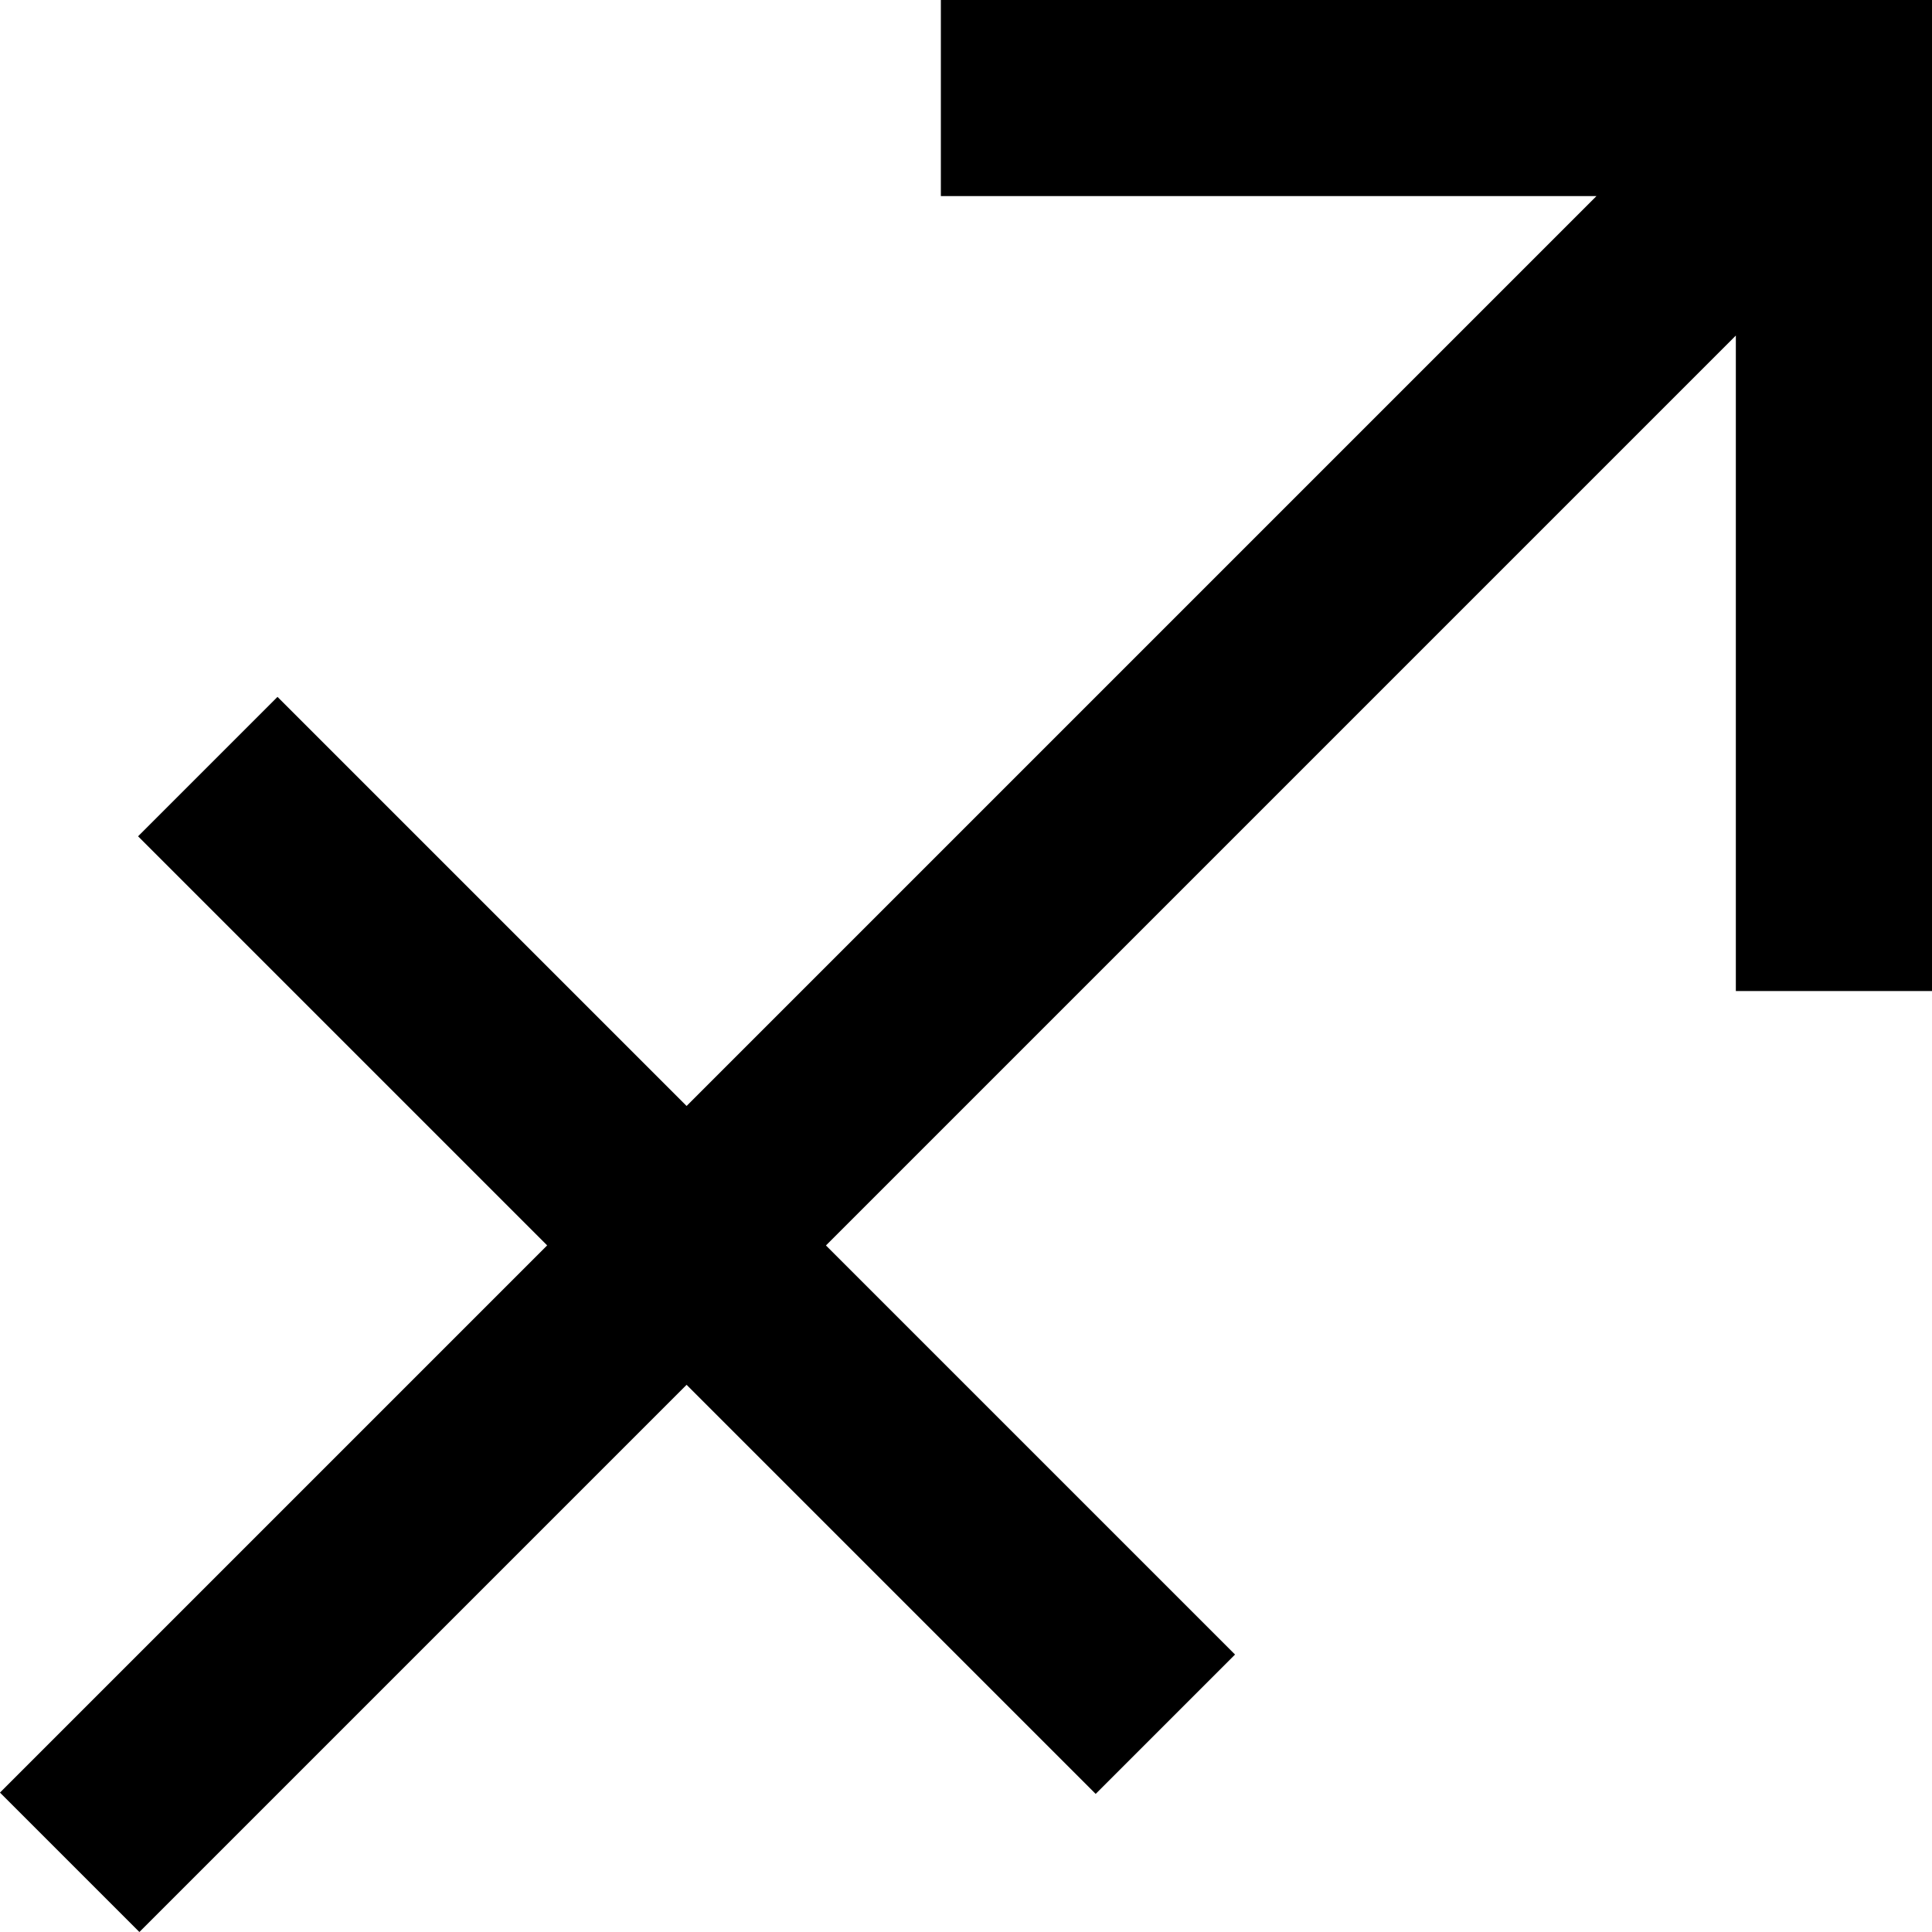
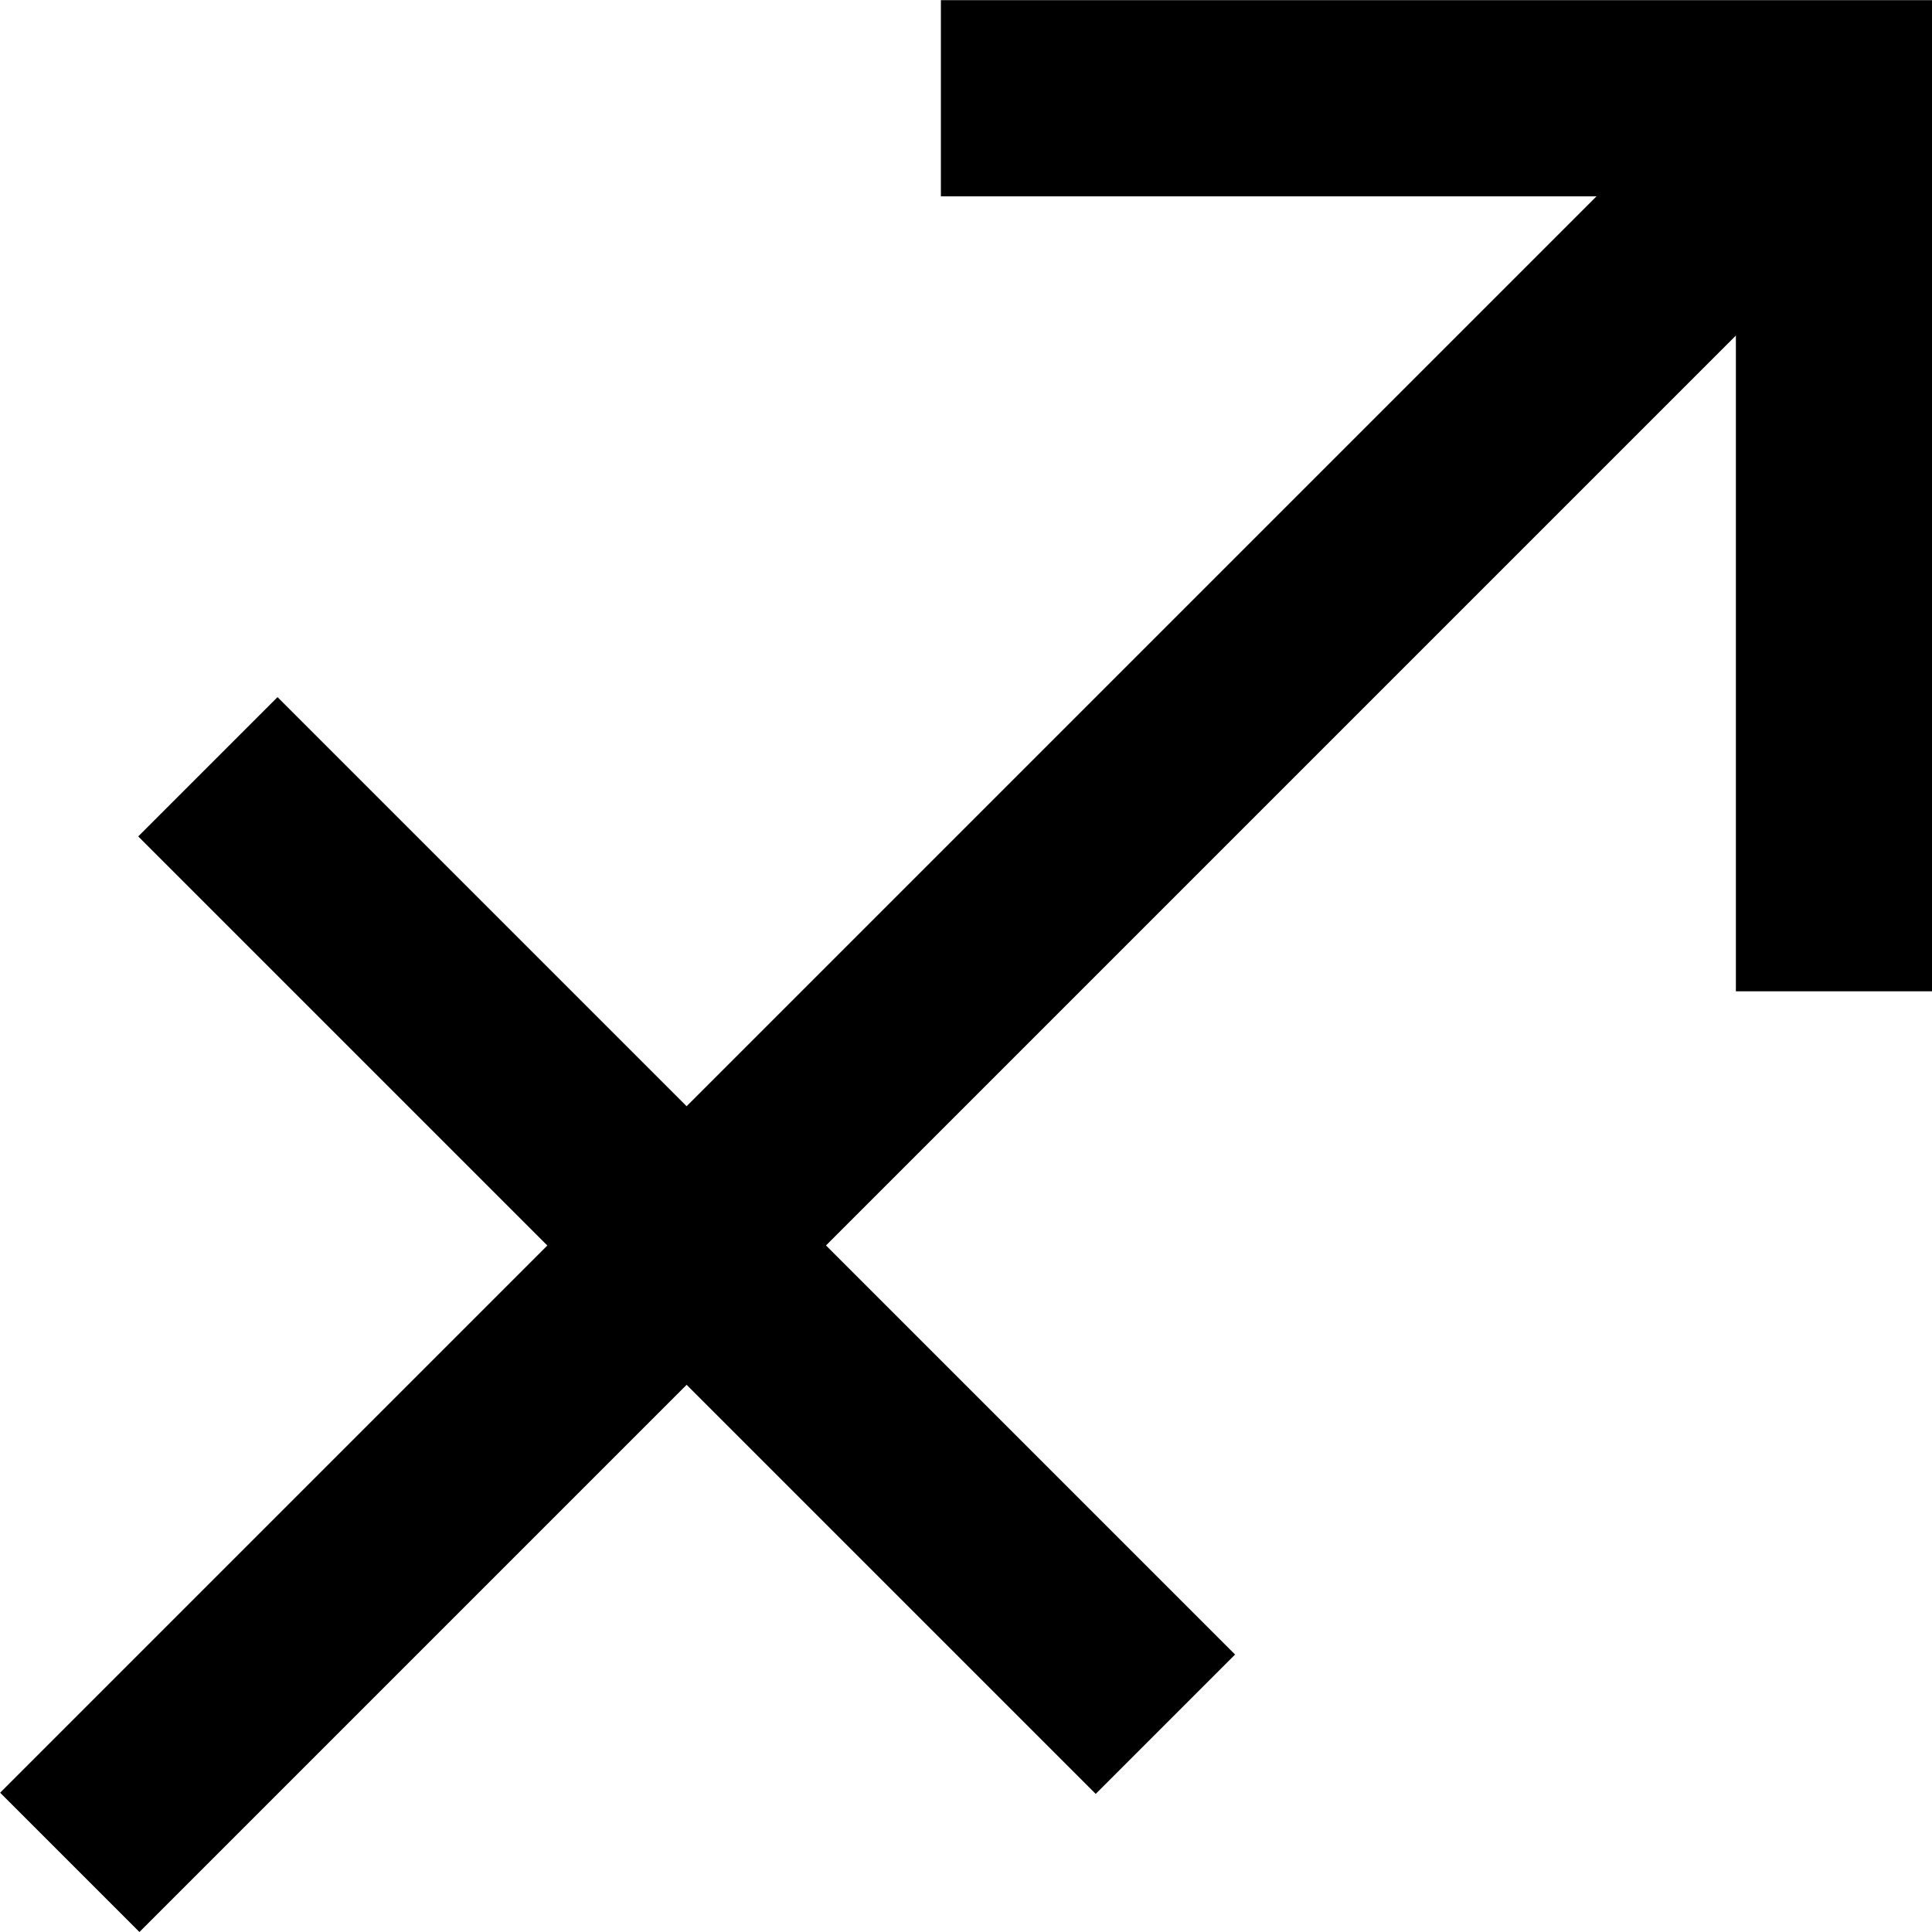
<svg xmlns="http://www.w3.org/2000/svg" width="29.238" height="29.238" id="svg2" version="1.0">
  <defs id="defs4" />
-   <g id="layer1" transform="translate(-268.6856,-375.6365)">
-     <g transform="translate(258.5991,387.1767)" style="font-size:40px;font-style:normal;font-variant:normal;font-weight:normal;font-stretch:normal;line-height:125%;letter-spacing:0px;word-spacing:0px;fill:#000000;fill-opacity:1;stroke:none;font-family:Cantarell;-inkscape-font-specification:Cantarell" id="text2990">
-       <path d="m 36.356,3.46 0,-9.922 -13.77,13.77 6.191,6.191 -2.109,2.109 -6.191,-6.191 -8.281,8.281 -0.02,-0.02 -2.07,-2.07 -0.02,-0.02 8.281,-8.281 -6.191,-6.191 0.02,-0.02 2.07,-2.07 0.02,-0.02 6.191,6.191 13.77,-13.77 -9.922,0 0,-2.969 15,0 0,15 -2.969,0" style="font-family:Cantarell;-inkscape-font-specification:Cantarell" id="path3844" />
-     </g>
+   <g id="layer1">
+     <path id="sign_sagittarius" style="font-size:40px;font-style:normal;font-variant:normal;font-weight:normal;font-stretch:normal;line-height:125%;letter-spacing:0px;word-spacing:0px;fill:#000000;fill-opacity:1;stroke:none;font-family:Cantarell;-inkscape-font-specification:Cantarell" d="m 26.27,15 0,-9.922 -13.77,13.77 6.191,6.191 -2.109,2.109 -6.191,-6.191 -8.281,8.281 -0.019,-0.019 -2.07,-2.07 -0.019,-0.019 8.281,-8.281 -6.191,-6.191 0.019,-0.019 2.07,-2.07 0.019,-0.019 6.191,6.191 13.77,-13.77 -9.922,0 0,-2.969 15,0 0,15 -2.969,0" />
  </g>
</svg>
